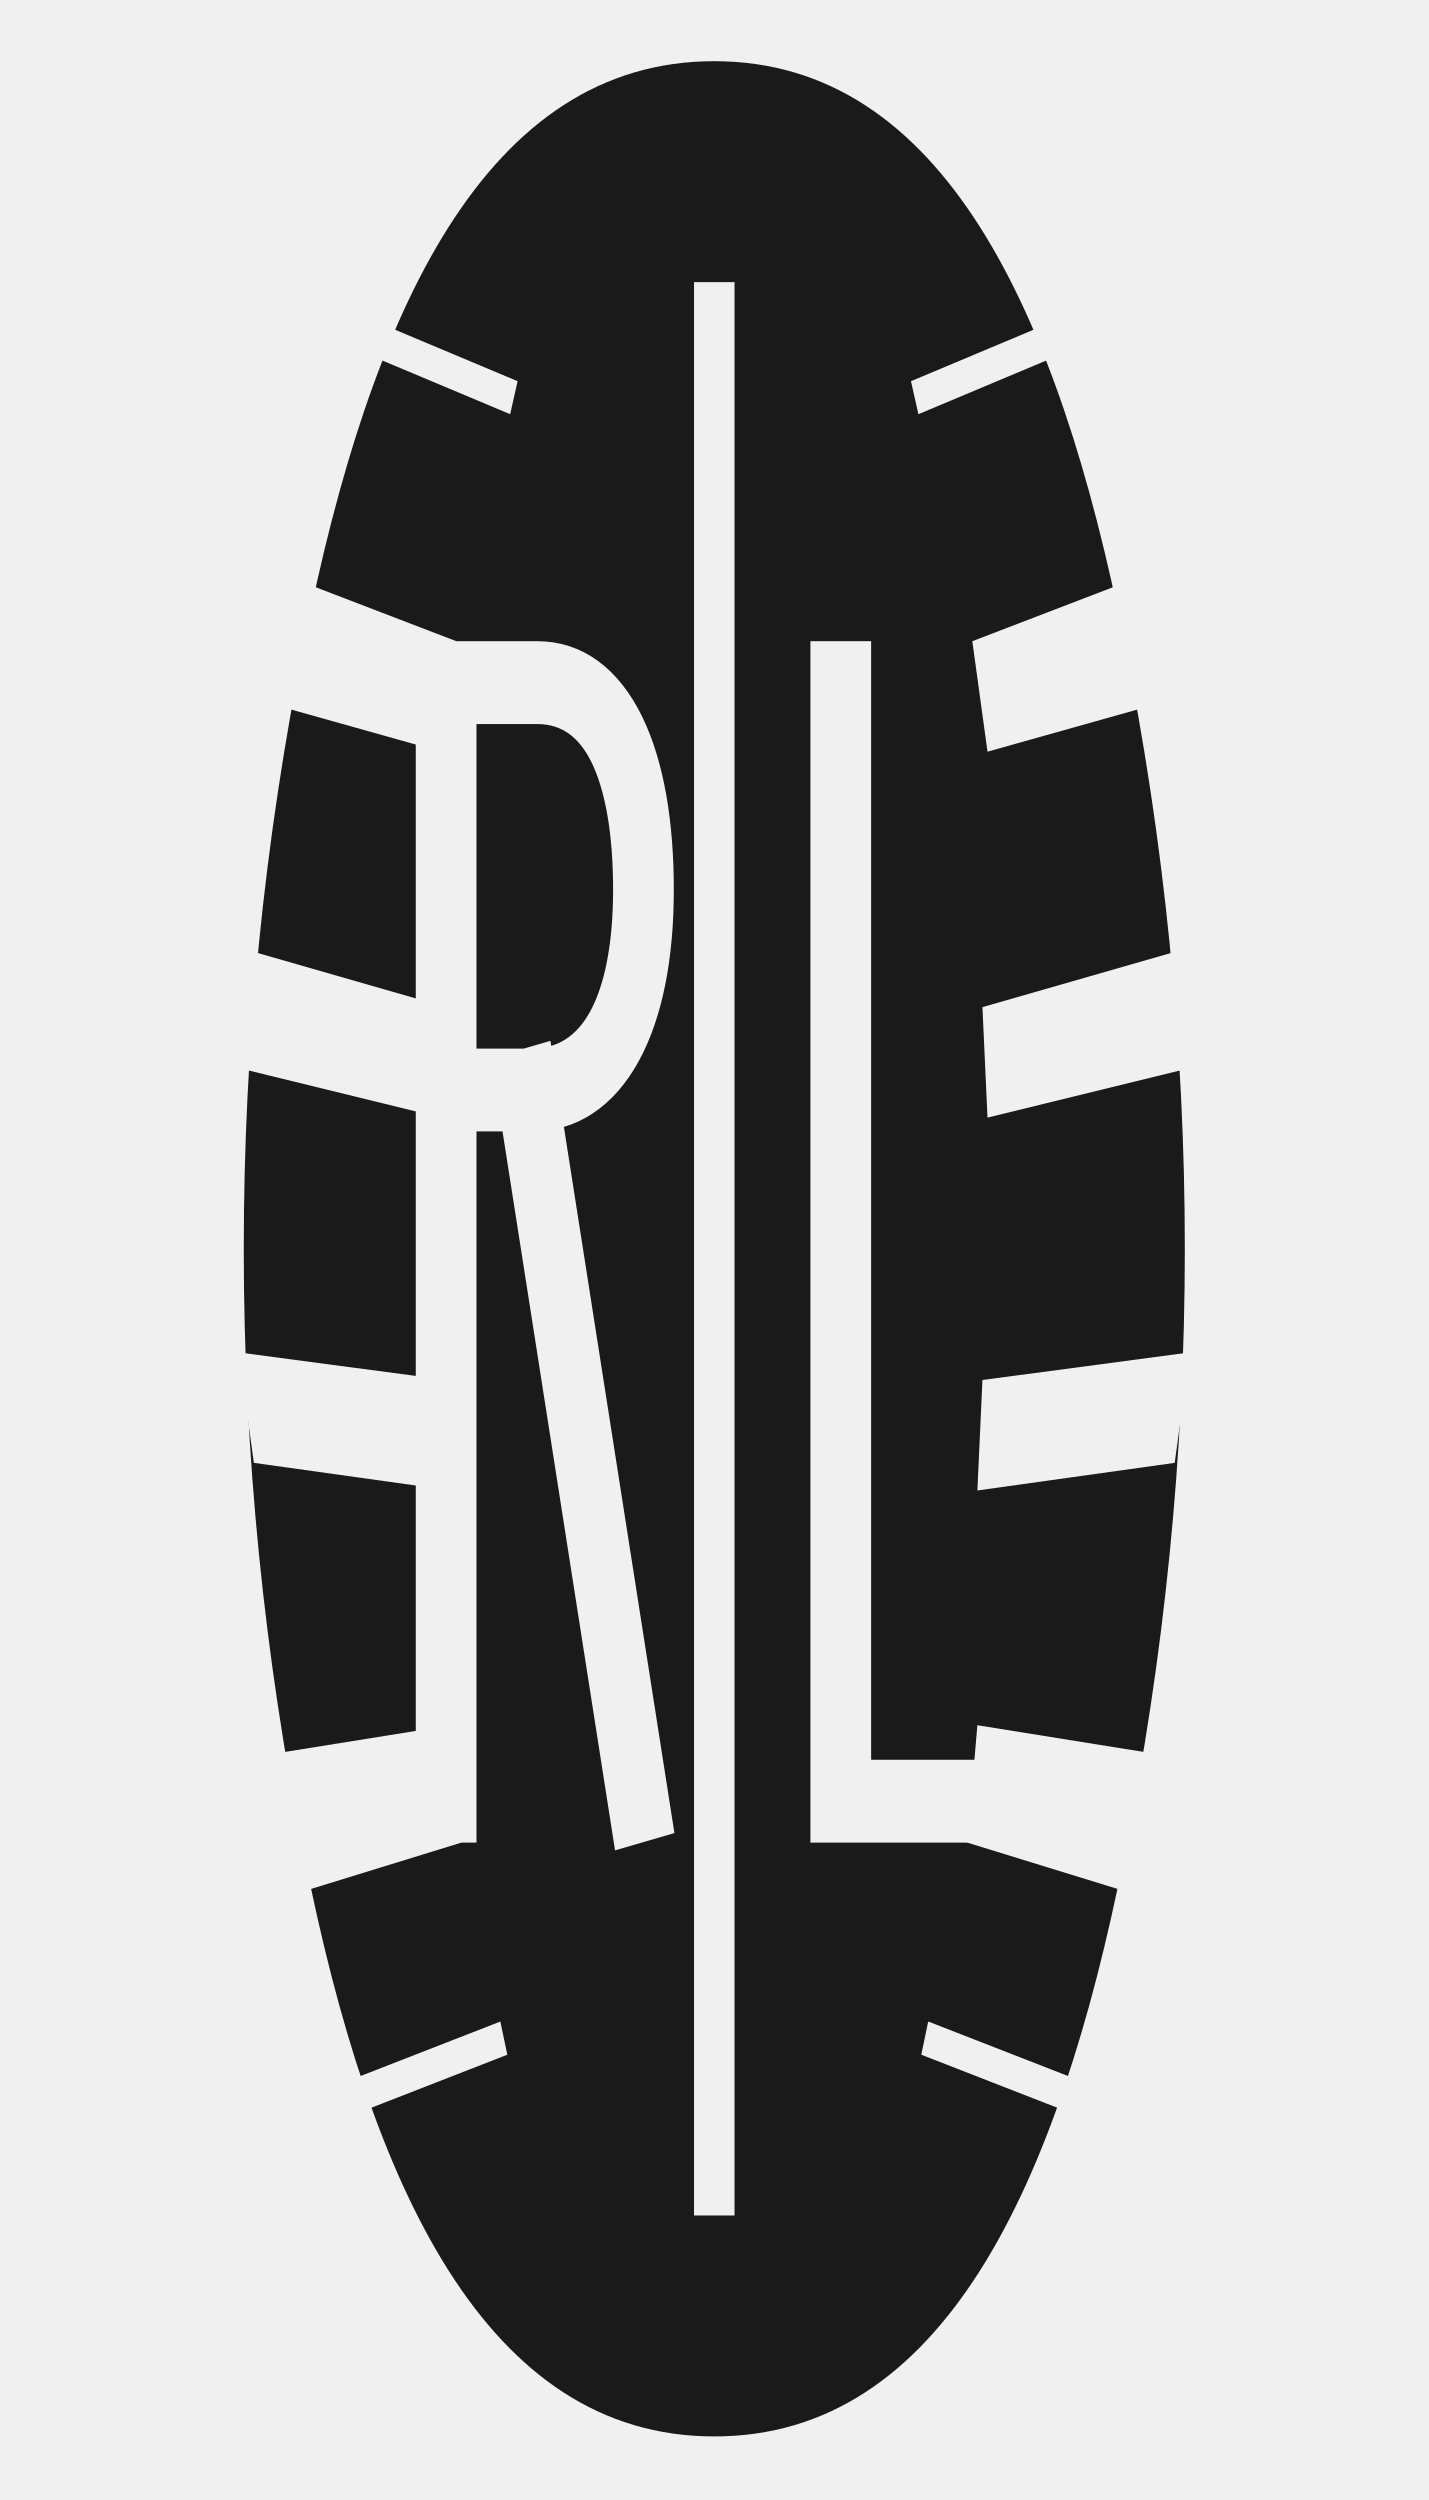
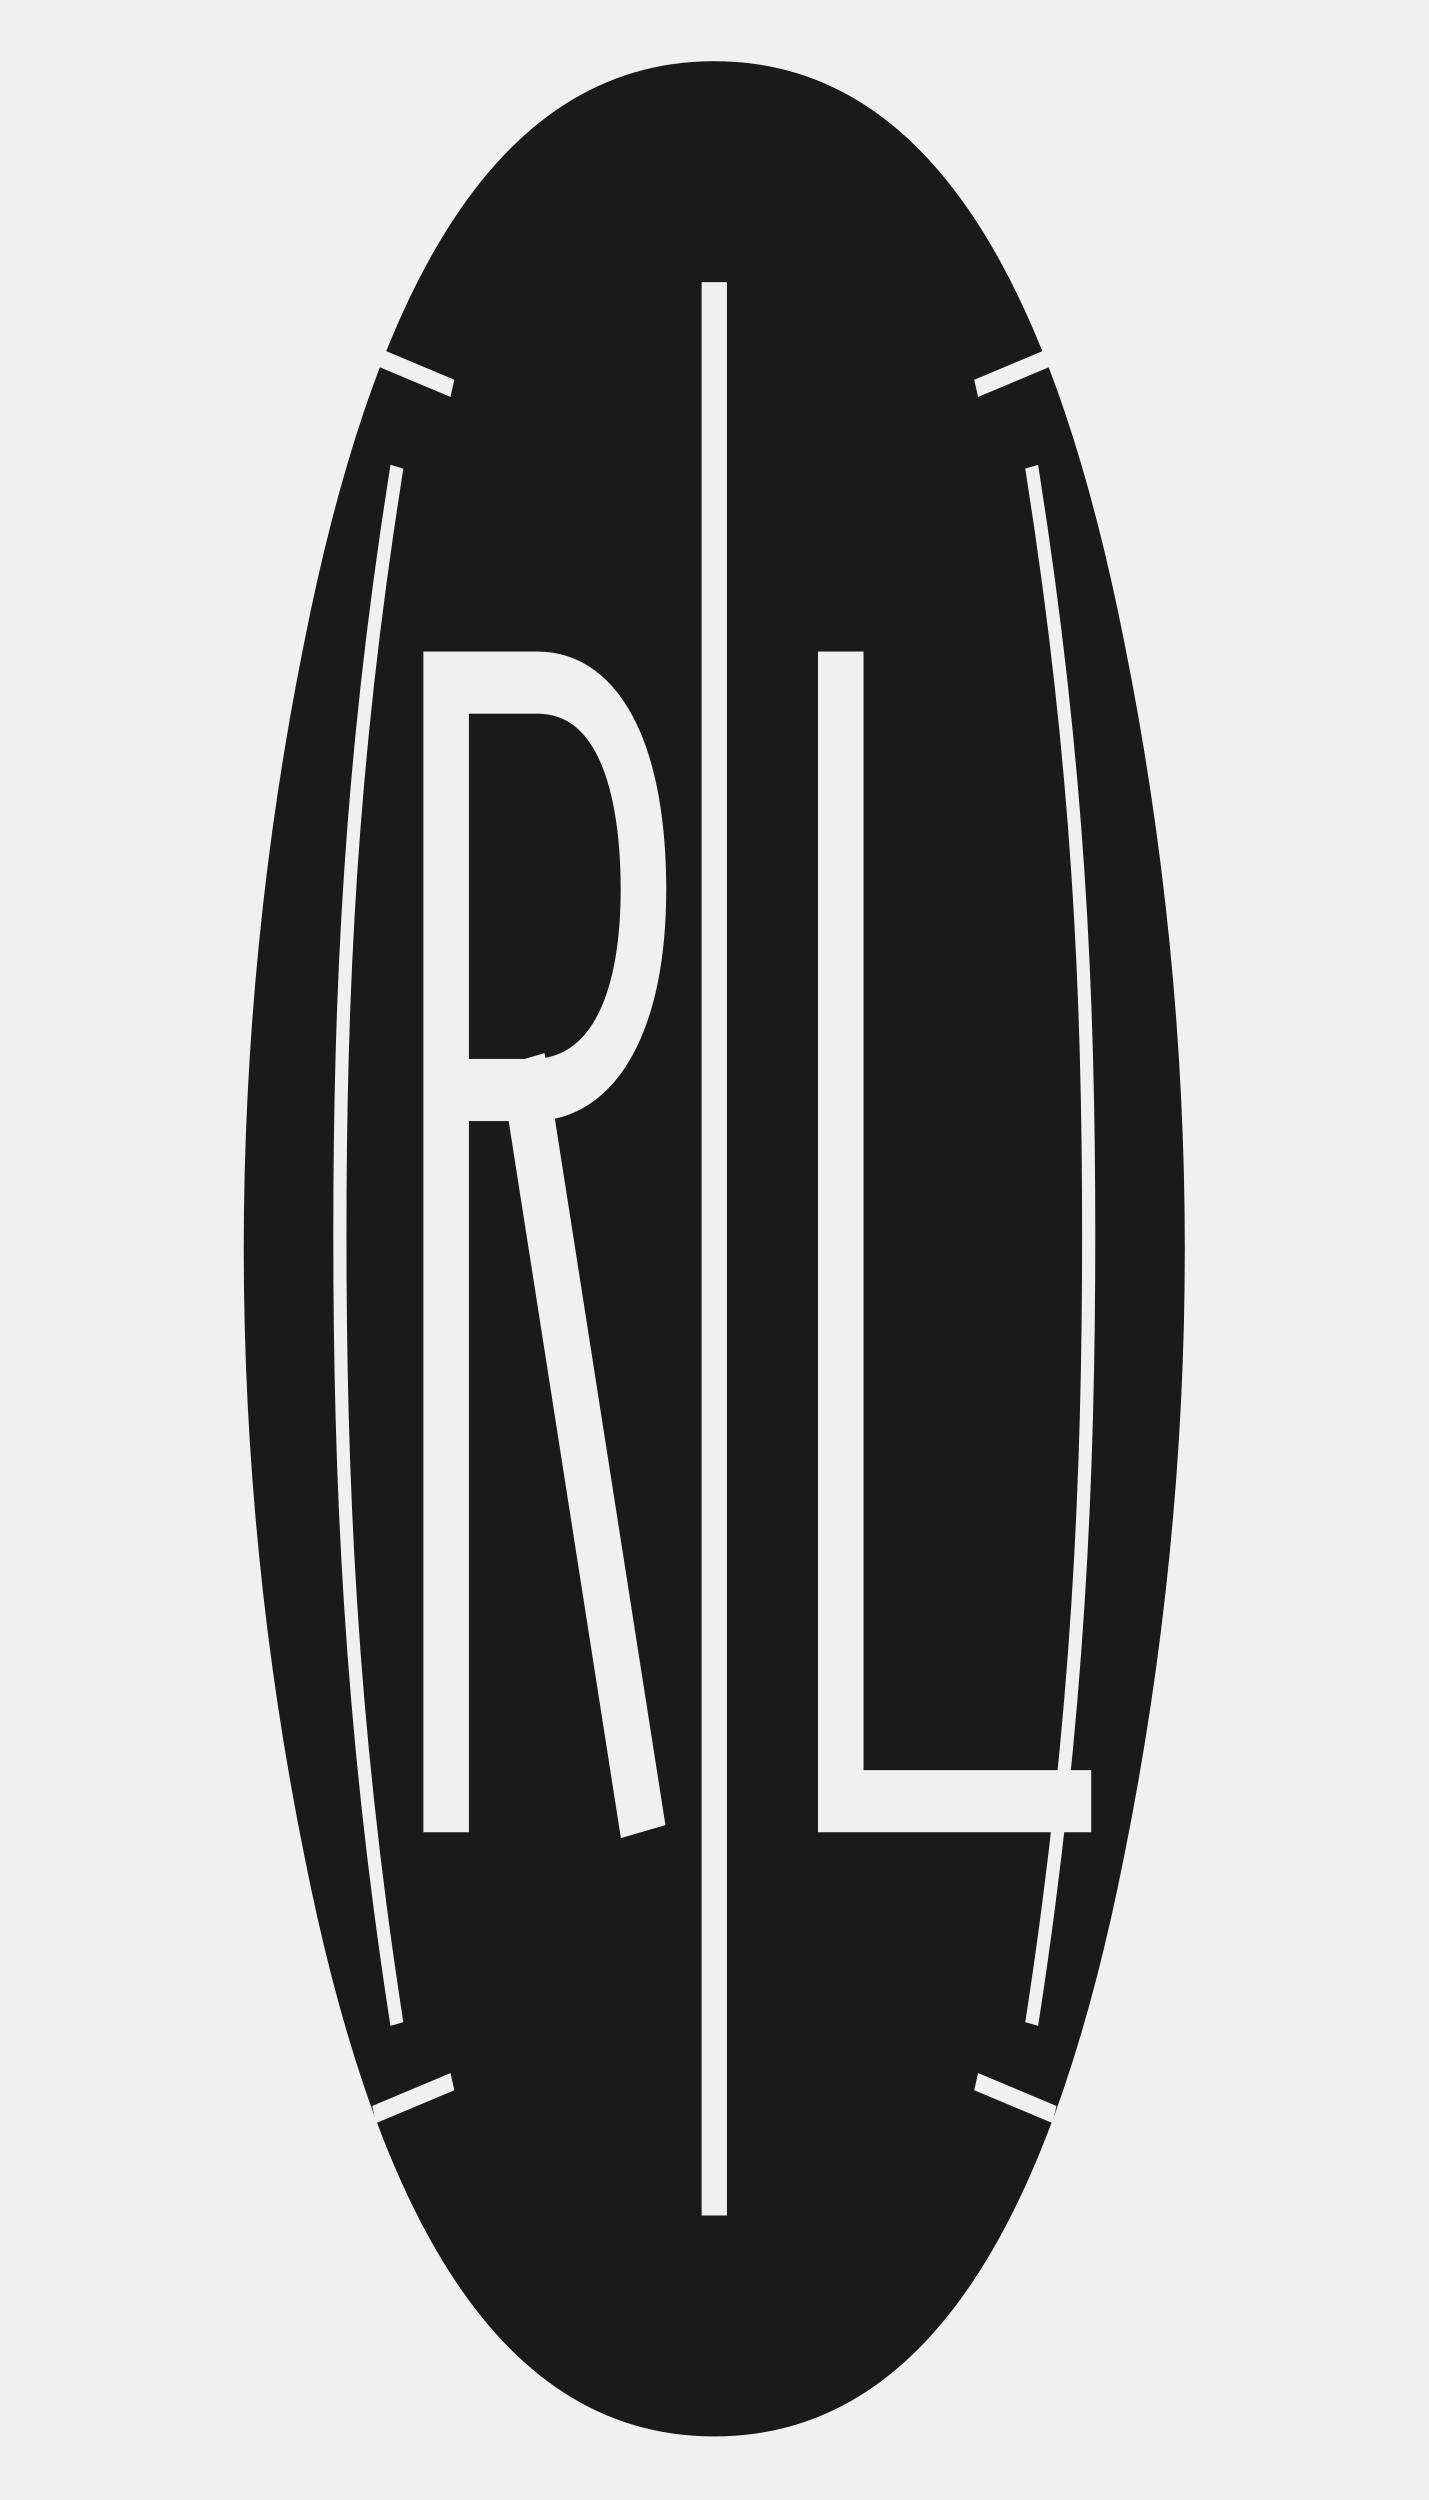
<svg xmlns="http://www.w3.org/2000/svg" viewBox="0 0 240 420" role="img" aria-labelledby="title desc">
  <defs>
-     <mask id="tread" maskUnits="userSpaceOnUse" x="0" y="0" width="240" height="420">
+     <mask id="roadie-slick-channels" maskUnits="userSpaceOnUse" x="0" y="0" width="240" height="420">
      <rect width="240" height="420" fill="black" />
      <g transform="translate(18 1) scale(.85 1.16)">
        <path d="M120 8 C165 8 188 44 201 92 C217 150 217 210 201 268 C188 316 165 352 120 352 C75 352 52 316 39 268 C23 210 23 150 39 92 C52 44 75 8 120 8 Z" fill="white" />
-         <g fill="black">
-           <path d="M37 83 69 92 66 108 32 101Z M29 137 67 145 66 161 27 154Z M26 195 67 199 68 215 29 211Z M34 253 68 249 70 266 39 273Z" />
-           <path d="M203 83 171 92 174 108 208 101Z M211 137 173 145 174 161 213 154Z M214 195 173 199 172 215 211 211Z M206 253 172 249 170 266 201 273Z" />
-         </g>
-         <path d="M120 40V320" stroke="black" stroke-width="8" />
-         <g fill="none" stroke="black" stroke-width="12" stroke-linejoin="miter" stroke-linecap="square">
+         <path d="M120 40V320" stroke="black" stroke-width="5" />
+         <g fill="none" stroke="black" stroke-width="9" stroke-linecap="square" stroke-linejoin="miter">
          <path d="M67 260V98H85C99 98 106 110 106 128 C106 146 98 157 84 157H67 M83 157 105 260" />
          <path d="M145 98V260H190" />
        </g>
-         <g stroke="black" stroke-width="5" stroke-linecap="square">
-           <path d="M52 48 78 56 M162 56 188 48 M48 303 76 295 M164 295 192 303" />
+         <g fill="none" stroke="black" stroke-width="2.6" stroke-linecap="square">
+           <path d="M57 68 C48 110 46 143 46 178 S48 248 57 291" />
+           <path d="M183 68 C192 110 194 143 194 178 S192 248 183 291" />
+           <path d="M54 51 67 55 M186 51 173 55 M54 305 67 301 M186 305 173 301" />
        </g>
      </g>
    </mask>
  </defs>
-   <rect width="240" height="420" fill="#1a1a1a" mask="url(#tread)" />
+   <rect width="240" height="420" fill="#1a1a1a" mask="url(#roadie-slick-channels)" />
</svg>
